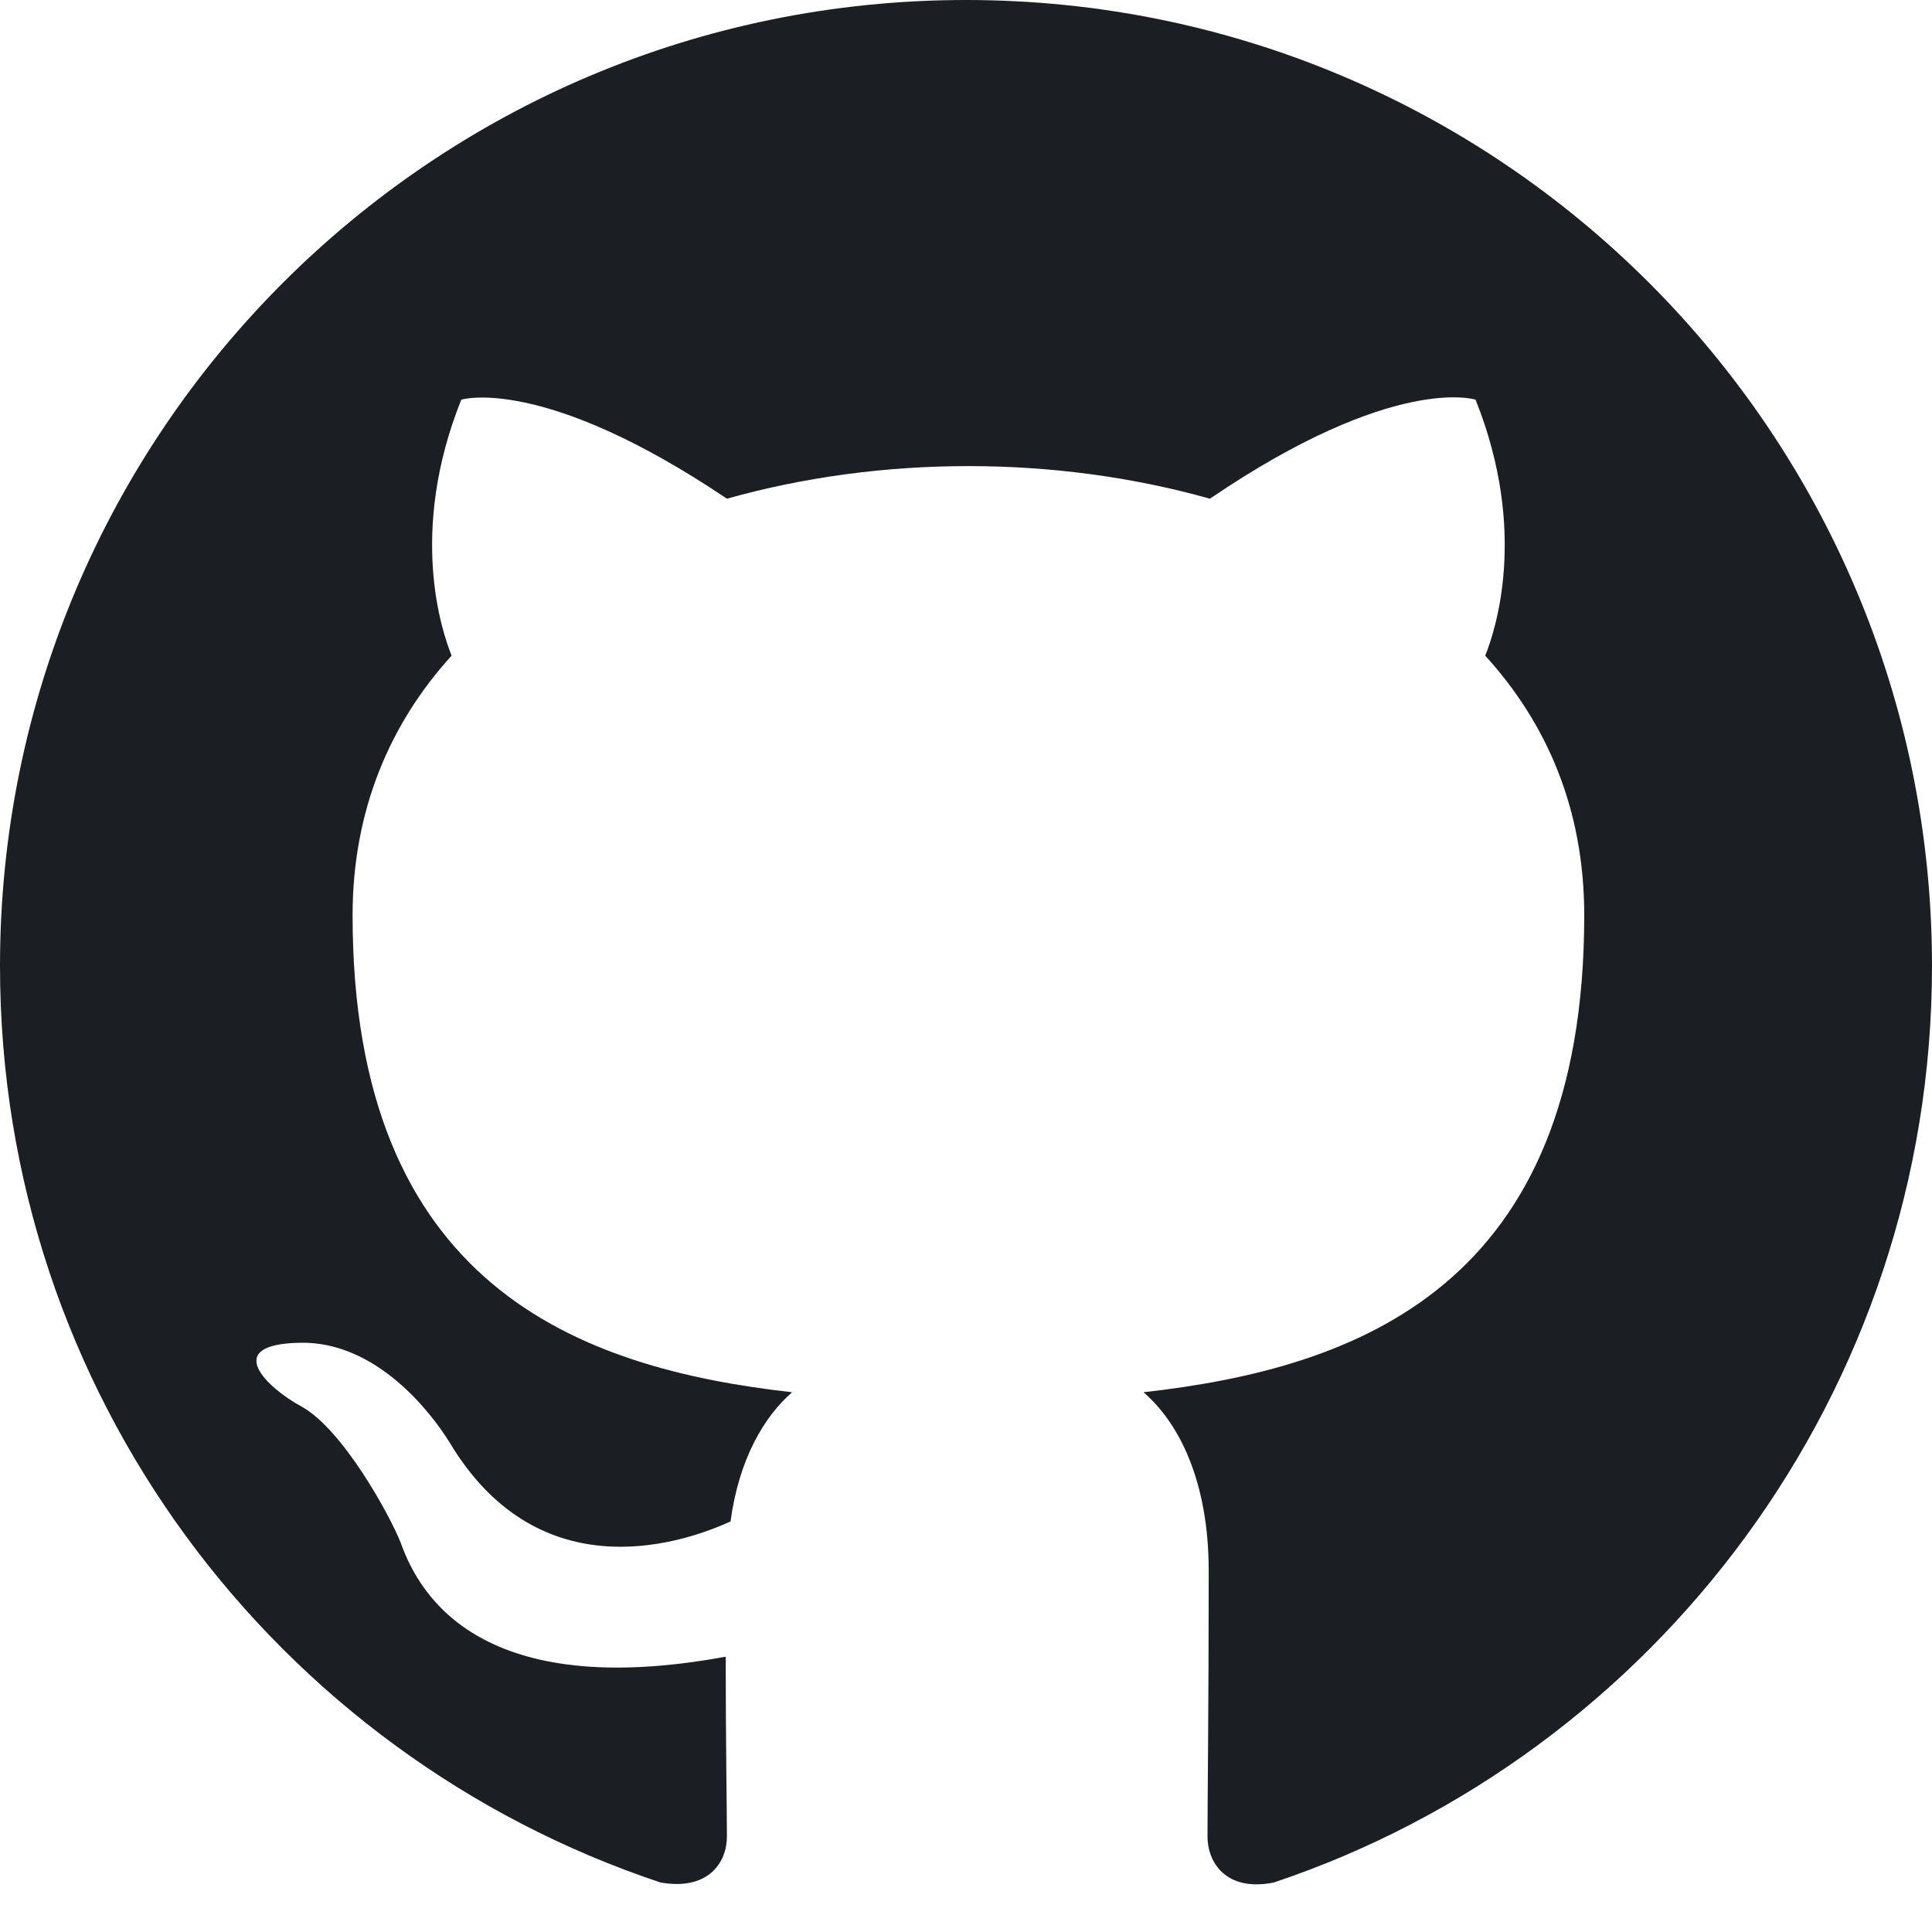
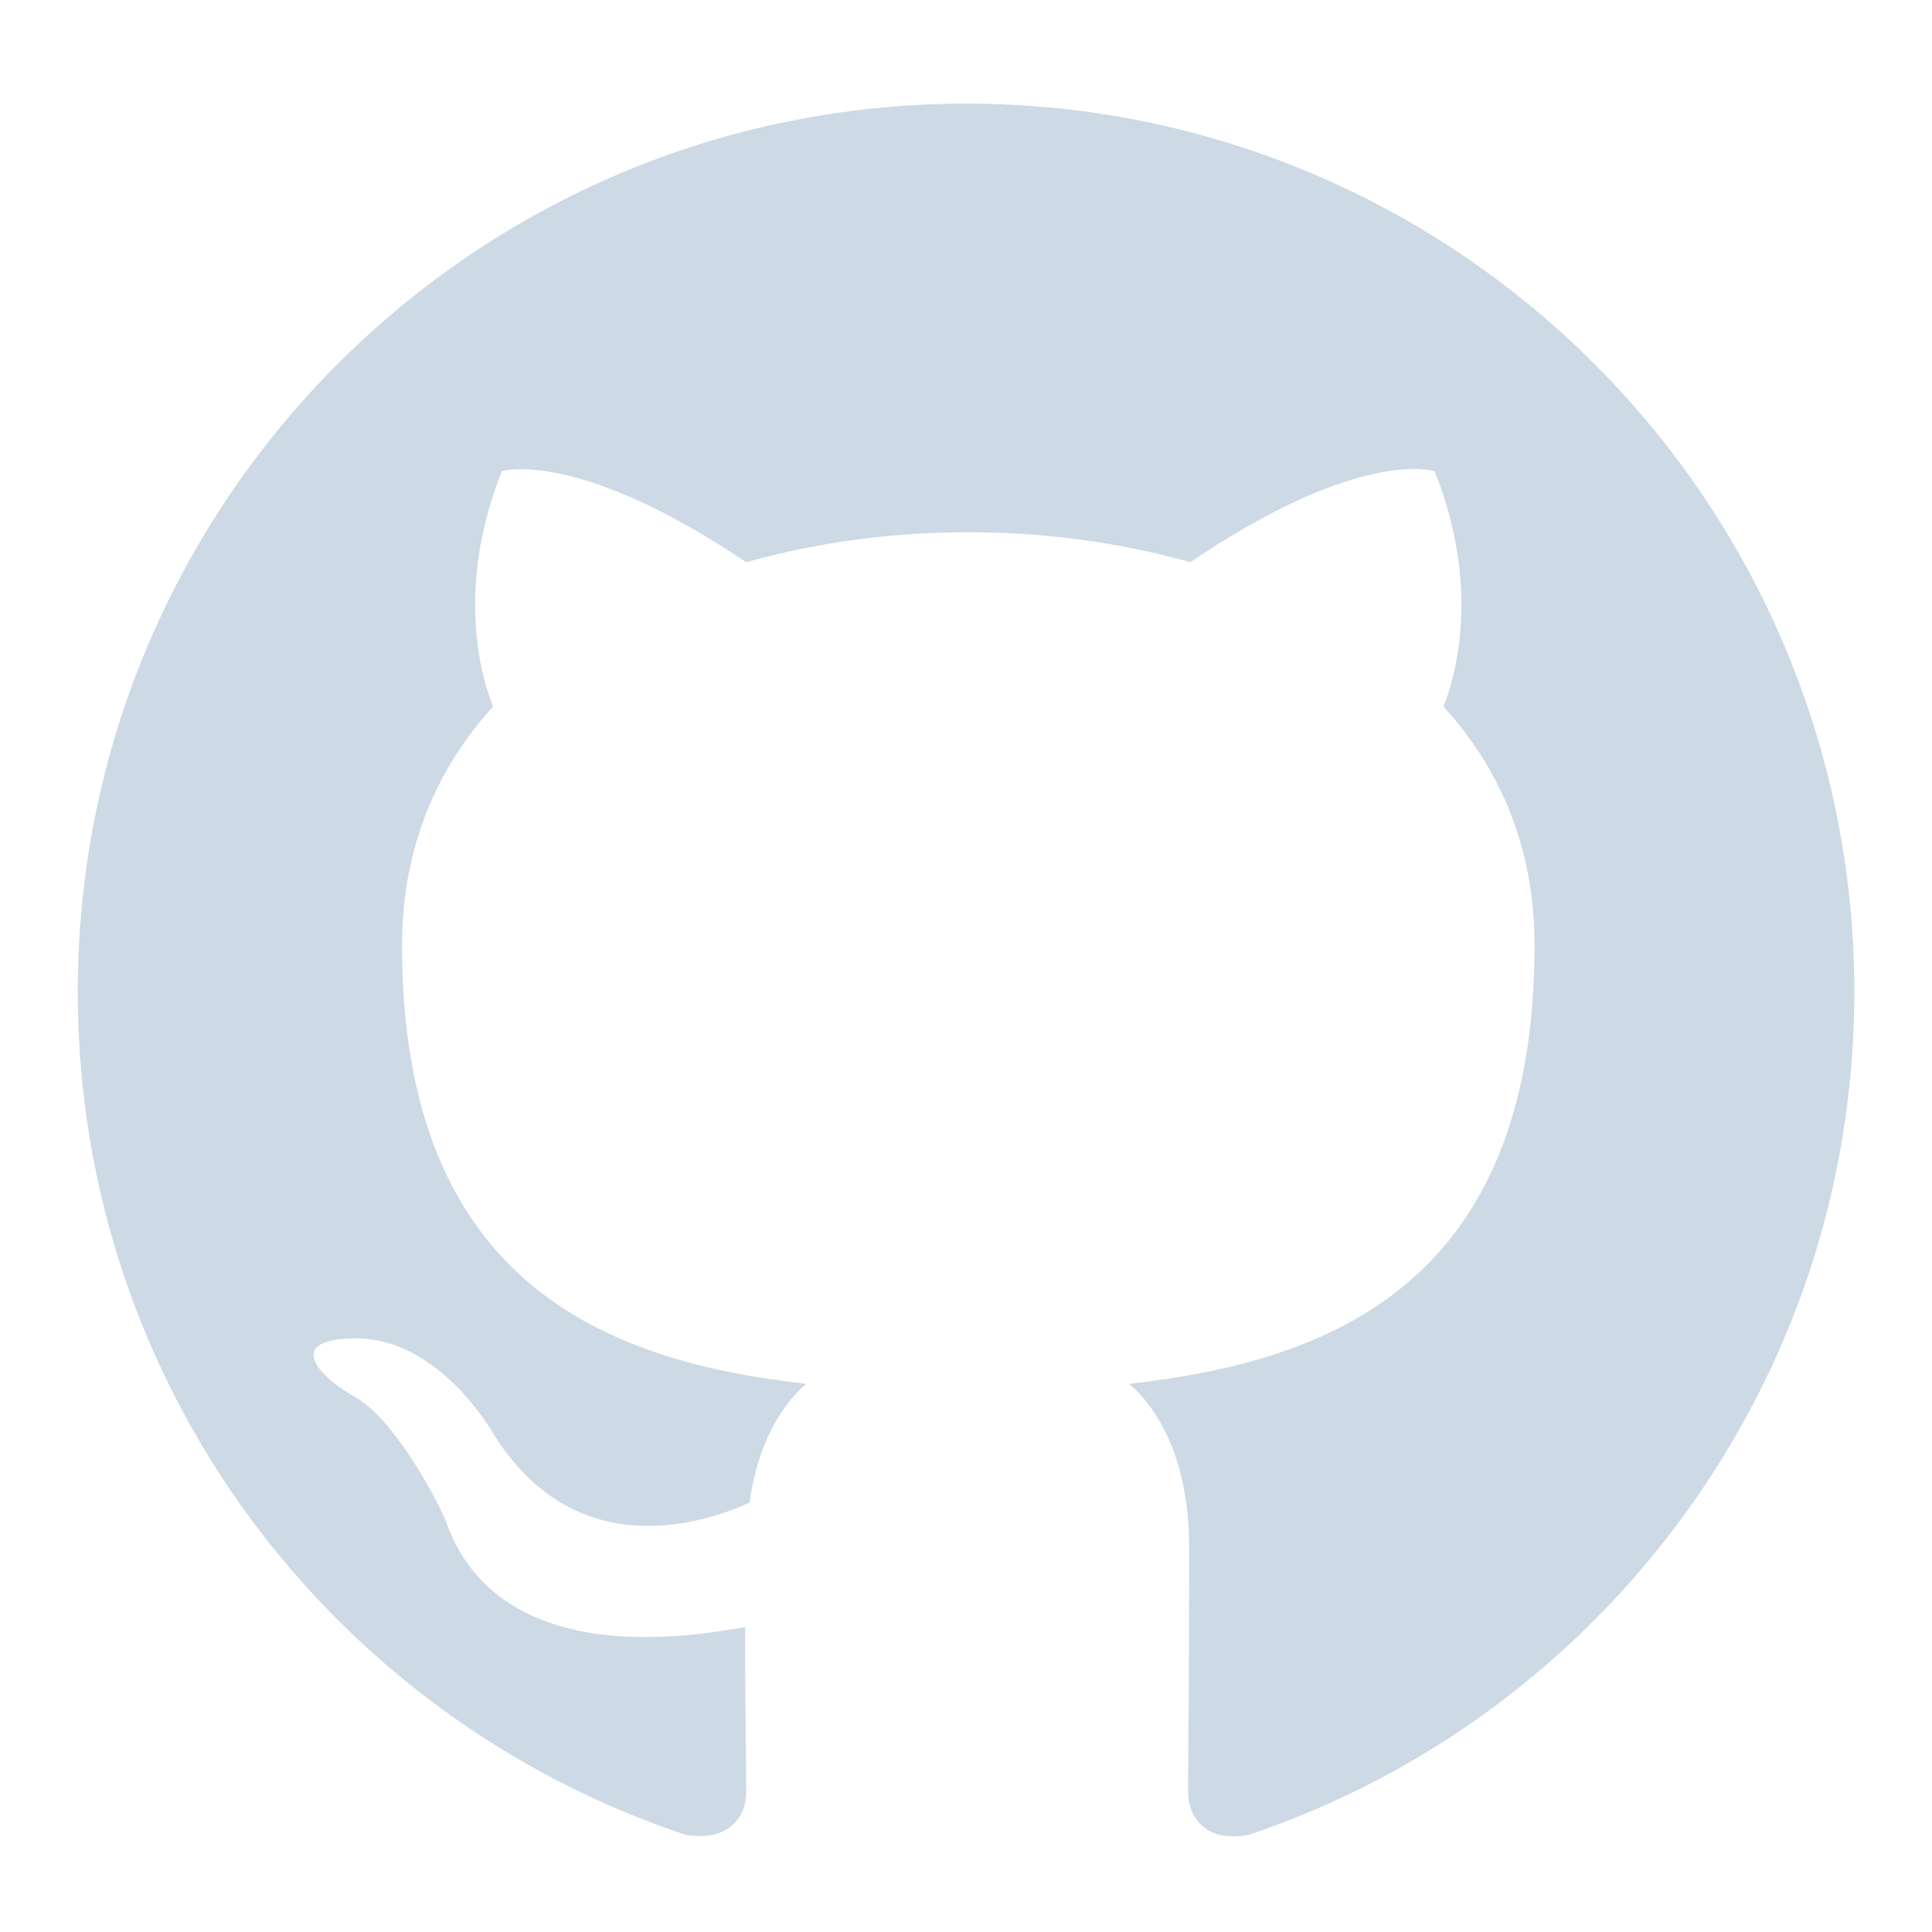
- <svg xmlns="http://www.w3.org/2000/svg" width="1024" height="1024" viewBox="0 0 1024 1024" fill="none">
-   <path fill-rule="evenodd" clip-rule="evenodd" d="M8 0C3.58 0 0 3.58 0 8C0 11.54 2.29 14.53 5.47 15.59C5.87 15.66 6.02 15.42 6.02 15.21C6.02 15.02 6.01 14.39 6.01 13.72C4 14.09 3.48 13.23 3.32 12.78C3.23 12.55 2.84 11.84 2.5 11.65C2.22 11.5 1.82 11.13 2.49 11.12C3.12 11.11 3.57 11.7 3.72 11.94C4.44 13.15 5.59 12.81 6.05 12.6C6.12 12.08 6.33 11.73 6.56 11.53C4.78 11.33 2.92 10.64 2.92 7.58C2.92 6.71 3.23 5.99 3.74 5.43C3.66 5.23 3.38 4.41 3.82 3.31C3.82 3.31 4.49 3.1 6.02 4.13C6.66 3.95 7.34 3.86 8.02 3.86C8.7 3.86 9.38 3.95 10.02 4.13C11.55 3.09 12.22 3.31 12.22 3.31C12.66 4.41 12.38 5.23 12.3 5.43C12.81 5.99 13.12 6.7 13.12 7.58C13.12 10.65 11.25 11.33 9.47 11.53C9.76 11.78 10.01 12.26 10.01 13.01C10.01 14.08 10 14.94 10 15.21C10 15.42 10.15 15.67 10.55 15.59C13.71 14.53 16 11.53 16 8C16 3.58 12.42 0 8 0Z" transform="scale(64)" fill="#1B1F23" />
+ <svg xmlns="http://www.w3.org/2000/svg" viewBox="0 0 300 300">
+   <path fill-rule="evenodd" clip-rule="evenodd" d="M 150.007 16.092 C 73.8 16.092 12.076 77.817 12.076 154.023 C 12.076 215.058 51.558 266.61 106.387 284.885 C 113.283 286.092 115.869 281.954 115.869 278.333 C 115.869 275.058 115.696 264.195 115.696 252.644 C 81.041 259.023 72.075 244.196 69.318 236.437 C 67.765 232.471 61.041 220.23 55.179 216.954 C 50.352 214.368 43.456 207.988 55.007 207.817 C 65.869 207.644 73.627 217.816 76.214 221.954 C 88.627 242.816 108.456 236.954 116.386 233.333 C 117.593 224.368 121.214 218.333 125.179 214.885 C 94.49 211.437 62.421 199.541 62.421 146.782 C 62.421 131.782 67.765 119.368 76.558 109.713 C 75.18 106.265 70.352 92.126 77.938 73.161 C 77.938 73.161 89.49 69.54 115.869 87.3 C 126.904 84.195 138.627 82.644 150.351 82.644 C 162.075 82.644 173.8 84.195 184.835 87.3 C 211.214 69.368 222.766 73.161 222.766 73.161 C 230.352 92.126 225.524 106.265 224.145 109.713 C 232.937 119.368 238.283 131.61 238.283 146.782 C 238.283 199.713 206.042 211.437 175.351 214.885 C 180.351 219.195 184.662 227.472 184.662 240.402 C 184.662 258.851 184.49 273.679 184.49 278.333 C 184.49 281.954 187.076 286.265 193.973 284.885 C 248.454 266.61 287.938 214.885 287.938 154.023 C 287.938 77.817 226.214 16.092 150.007 16.092 Z" style="fill: rgb(205, 217, 228);" />
</svg>
